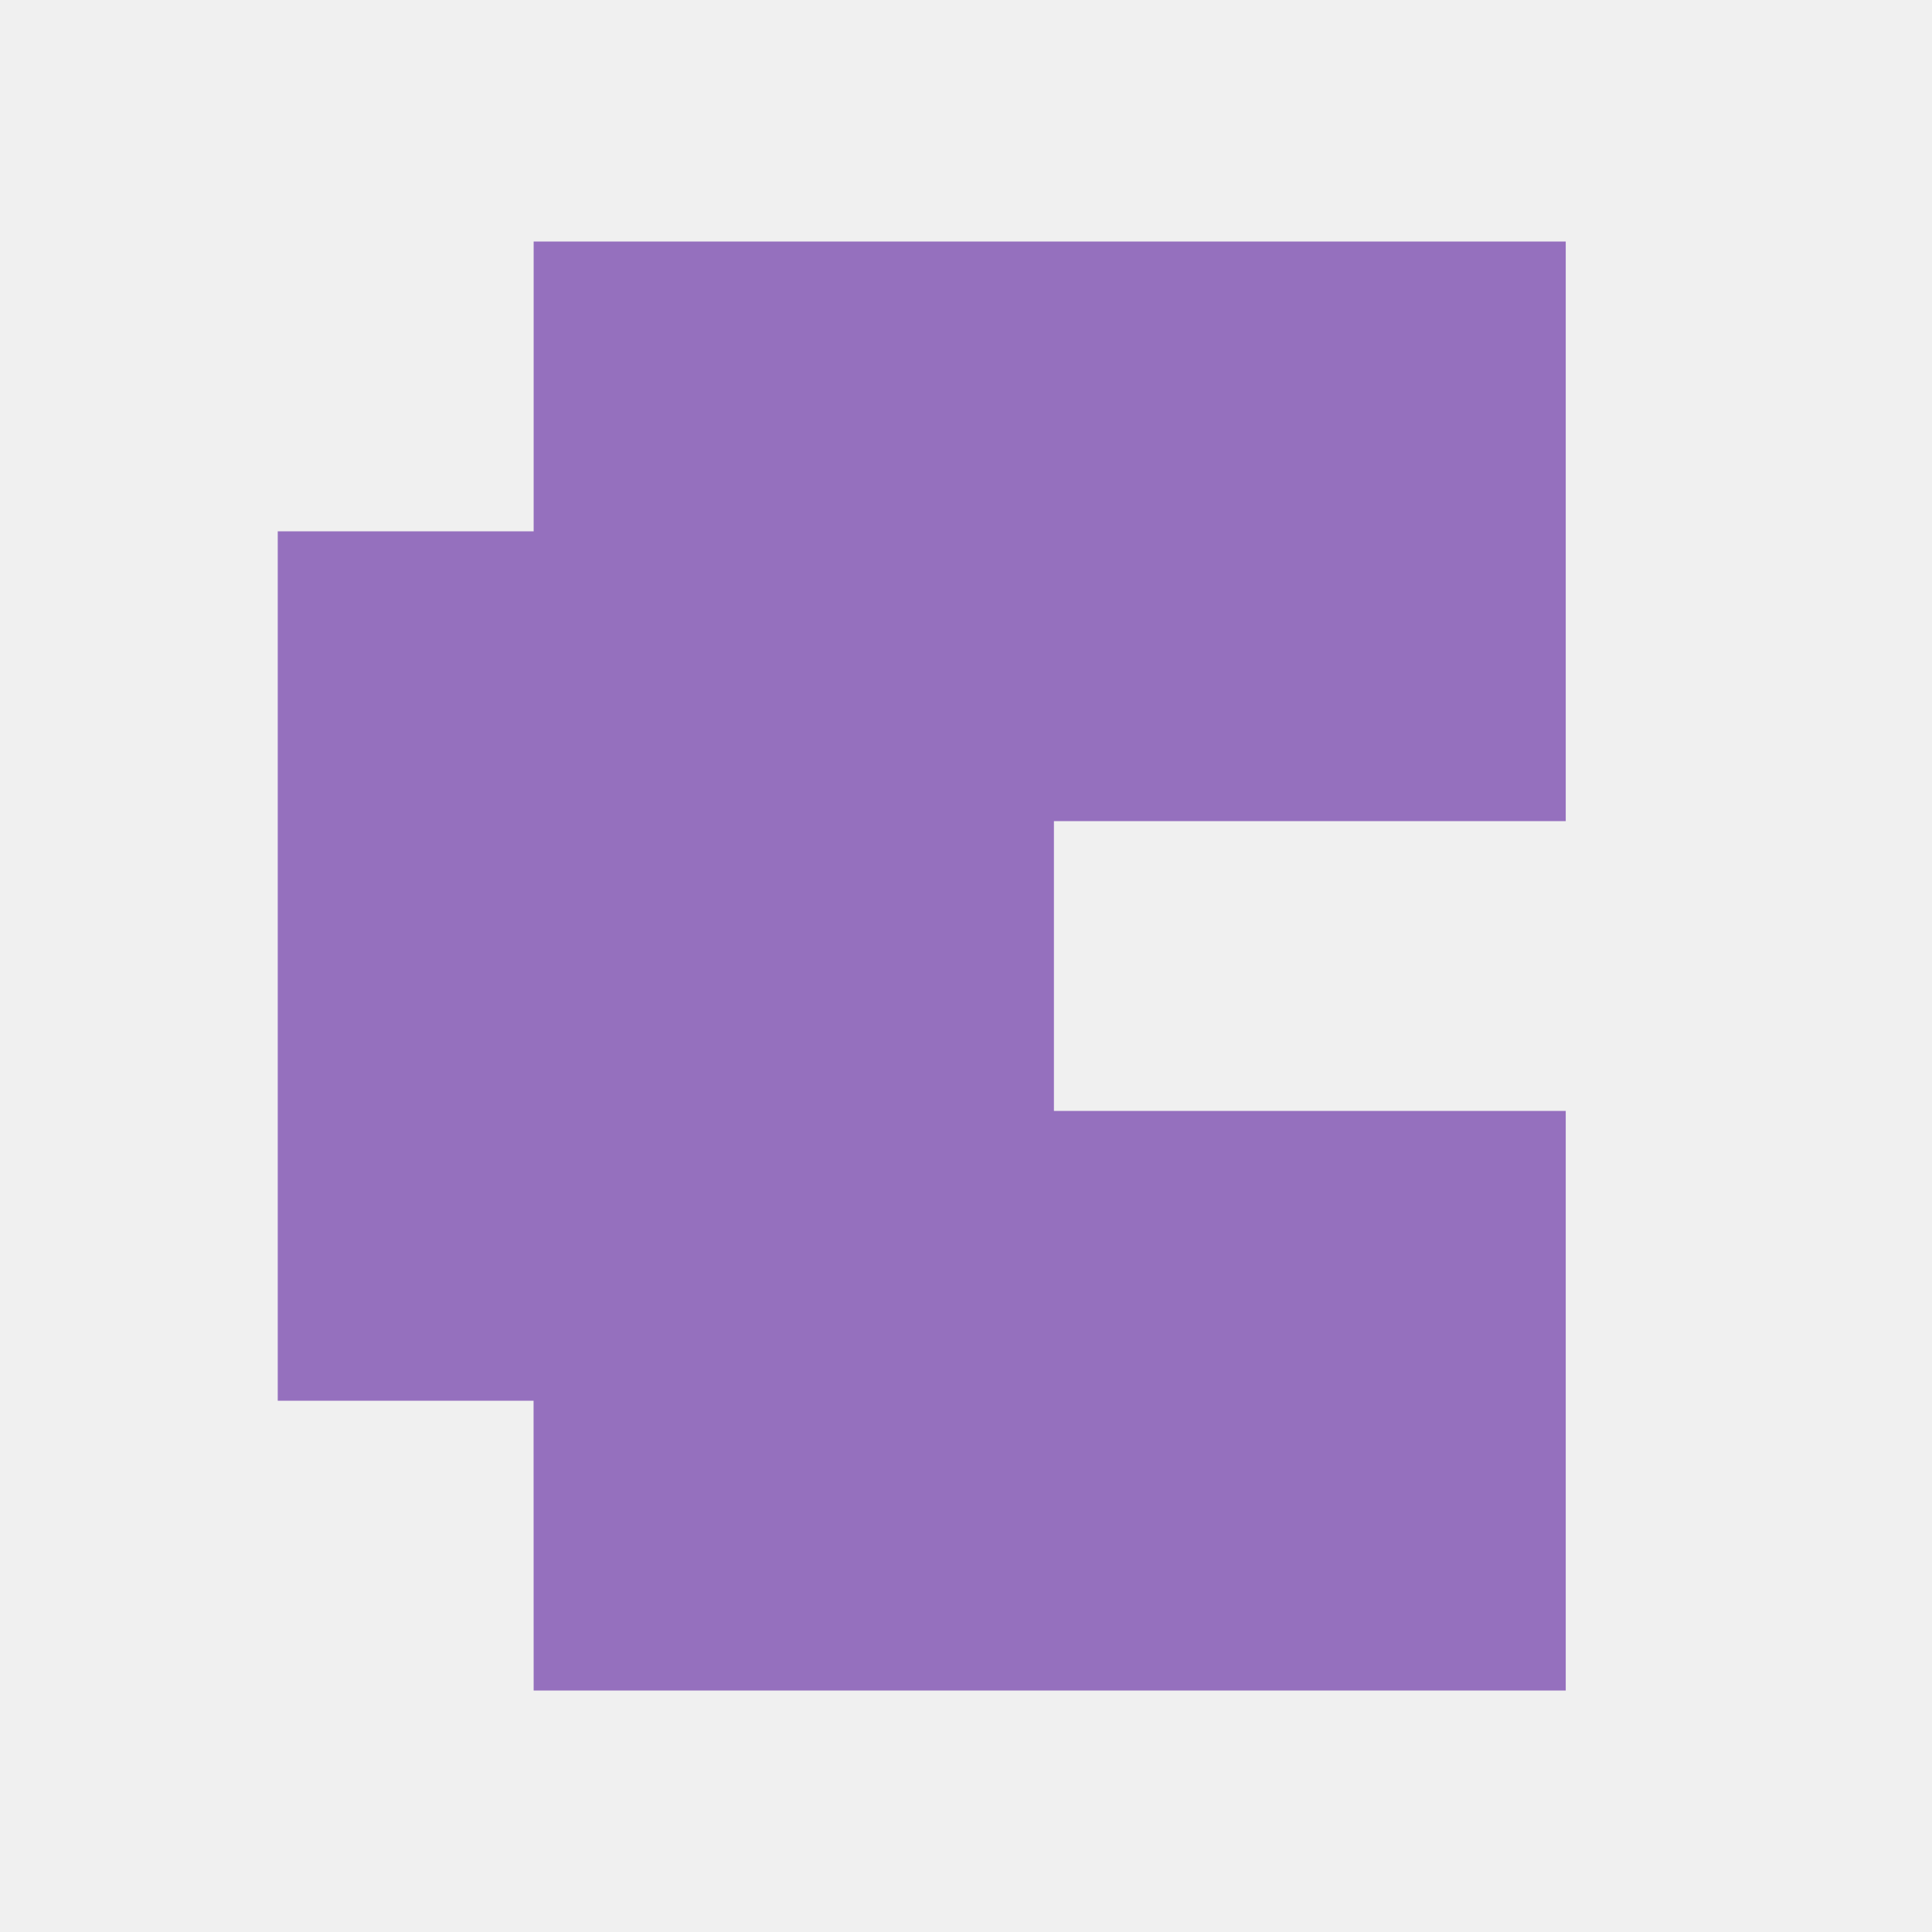
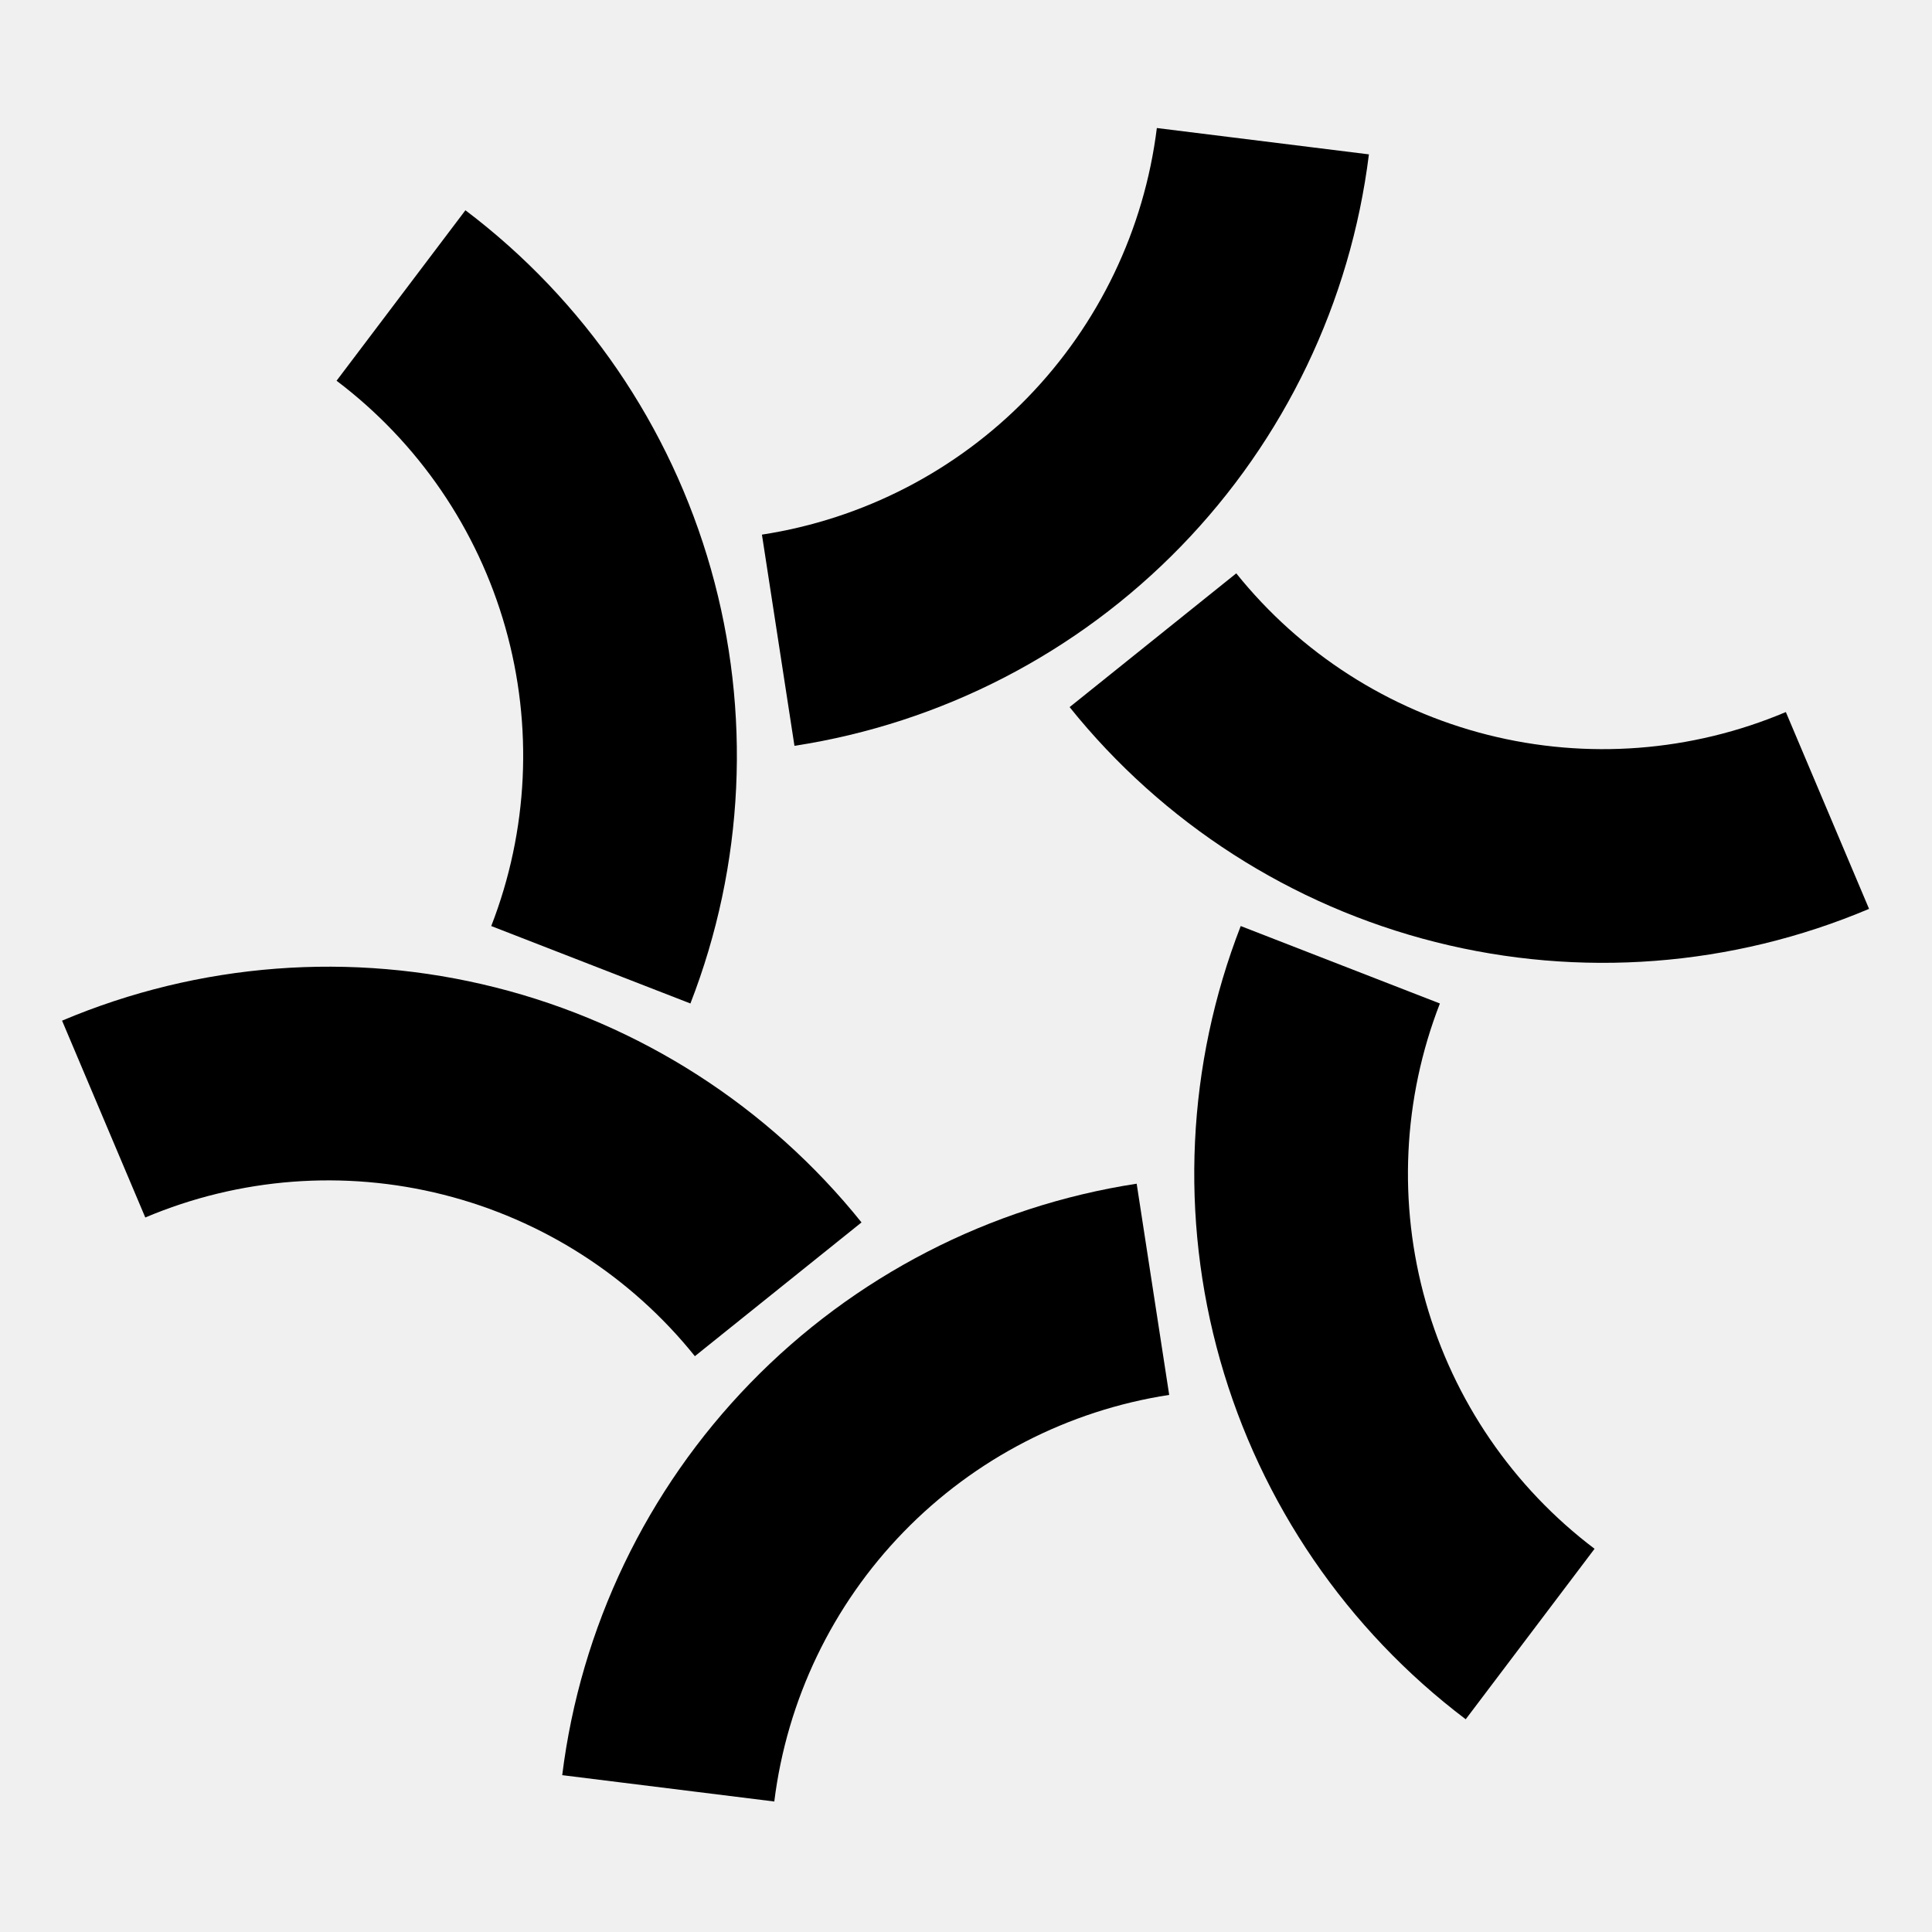
- <svg xmlns="http://www.w3.org/2000/svg" xmlns:xlink="http://www.w3.org/1999/xlink" width="24px" height="24px" viewBox="0 0 24 24" version="1.1">
-   <defs>
-     <path d="M0,0 L24,0 L24,24 L0,24 L0,0 Z" id="path-1" />
-   </defs>
-   <g id="favicon" stroke="none" fill="none" xlink:href="#path-1" fill-rule="evenodd" stroke-width="1">
-     <g id="Group" transform="translate(3.4502, 3)" fill="#9570BE">
-       <path d="M3.179,3.6 L3.179,0 L16,0 L16,3.6 L3.179,3.6 Z M9.642,7.2 L9.642,10.8 L0,10.8 L0,3.6 L16,3.6 L16,7.2 L9.642,7.2 Z M3.179,18 L3.178,14.4 L0,14.4 L0,10.8 L16,10.8 L16,18 L3.179,18 Z" id="Combined-Shape" fill-rule="nonzero" />
-     </g>
-   </g>
+ <svg xmlns="http://www.w3.org/2000/svg" viewBox="-24 -49.5 747 747">
+   <style>path{fill:#000}@media(prefers-color-scheme:dark){path{fill:#fff}}</style>
+   <path d="M455.72 308.552C434.87 362.176 432.085 421.138 447.785 476.488C463.485 531.839 496.814 580.557 542.713 615.248L592.532 549.333C560.978 525.484 538.066 491.993 527.273 453.942C516.48 415.891 518.395 375.357 532.728 338.493L455.72 308.552Z" />
+   <path d="M415.491 408.171C358.626 416.928 306.171 443.996 266.086 485.268C226.001 526.54 200.475 579.763 193.381 636.858L275.375 647.045C280.251 607.794 297.799 571.206 325.356 542.833C352.913 514.46 388.974 495.852 428.065 489.833L415.491 408.171Z" />
+   <path d="M309.103 423.142C273.088 378.274 223.419 346.381 167.633 332.302C111.848 318.223 52.993 322.728 0 345.133L32.175 421.235C68.605 405.832 109.065 402.735 147.415 412.414C185.765 422.092 219.911 444.018 244.67 474.862L309.103 423.142Z" />
+   <path d="M242.945 338.493C263.794 284.869 266.58 225.907 250.88 170.556C235.179 115.206 201.85 66.488 155.951 31.797L106.132 97.712C137.686 121.561 160.598 155.052 171.392 193.103C182.185 231.154 180.27 271.688 165.937 308.552L242.945 338.493Z" />
+   <path d="M283.174 238.874C340.038 230.117 392.493 203.049 432.578 161.777C472.663 120.505 498.19 67.282 505.283 10.187L423.29 0C418.413 39.251 400.865 75.839 373.308 104.212C345.752 132.584 309.691 151.193 270.599 157.212L283.174 238.874Z" />
+   <path d="M389.561 223.903C425.576 268.771 475.246 300.664 531.031 314.743C586.816 328.822 645.672 324.317 698.664 301.912L666.49 225.81C630.059 241.213 589.599 244.309 551.249 234.631C512.899 224.953 478.753 203.027 453.995 172.183L389.561 223.903Z" />
</svg>
